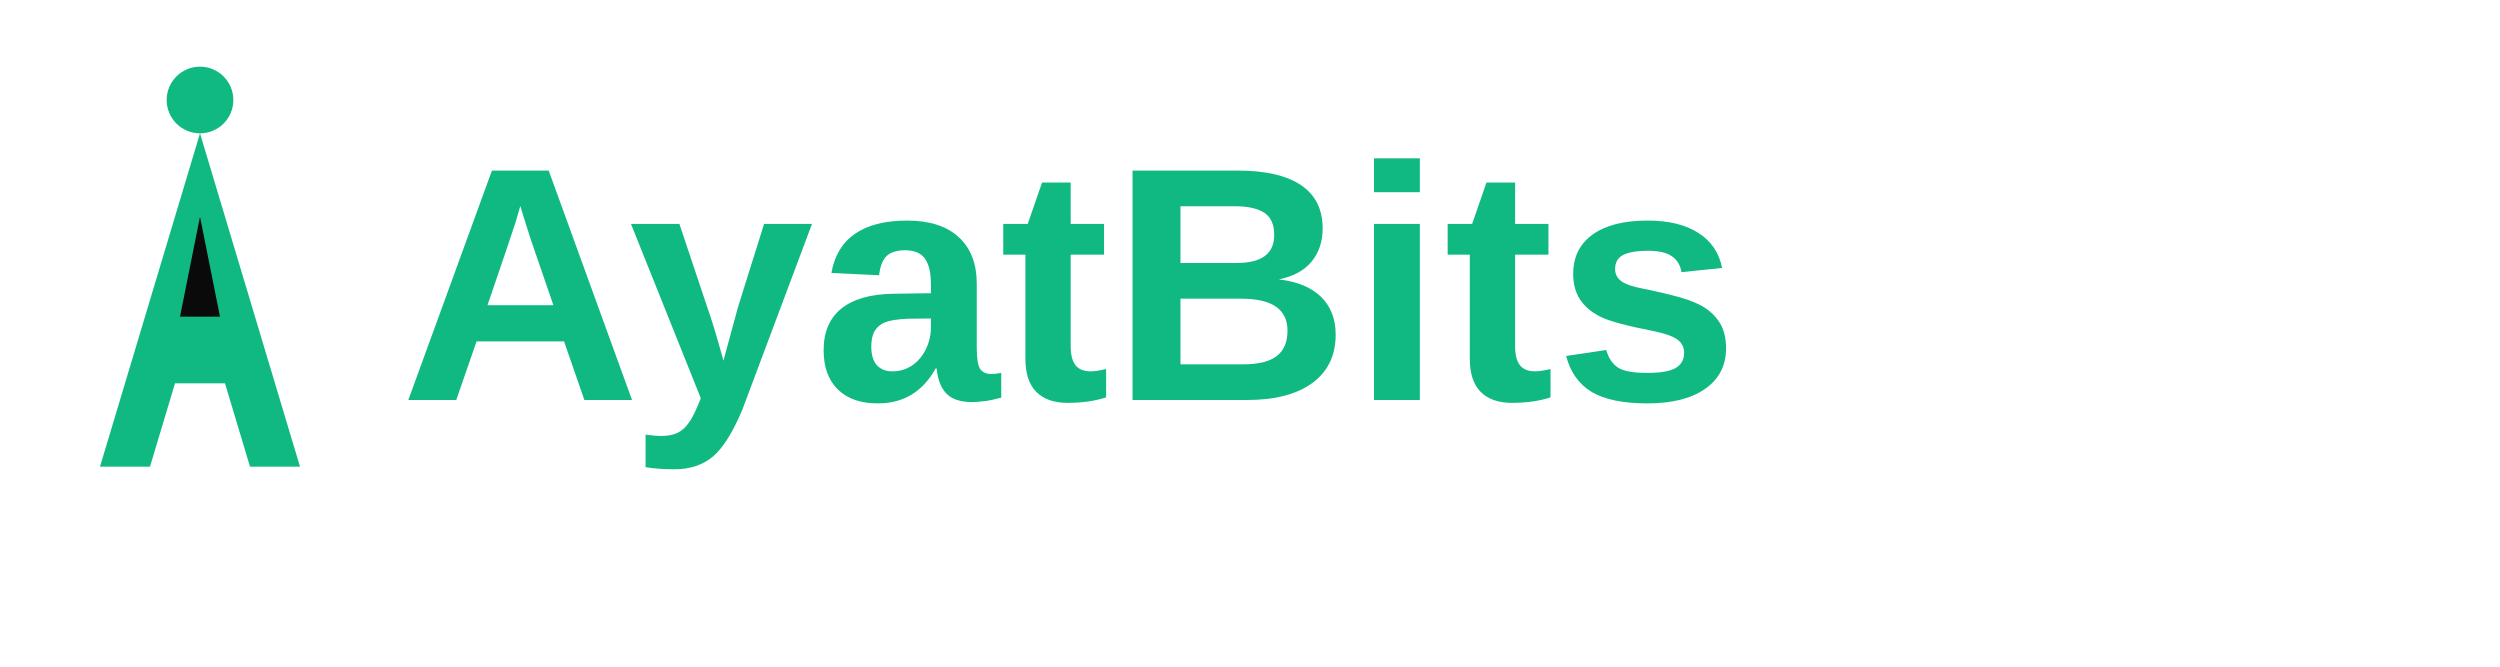
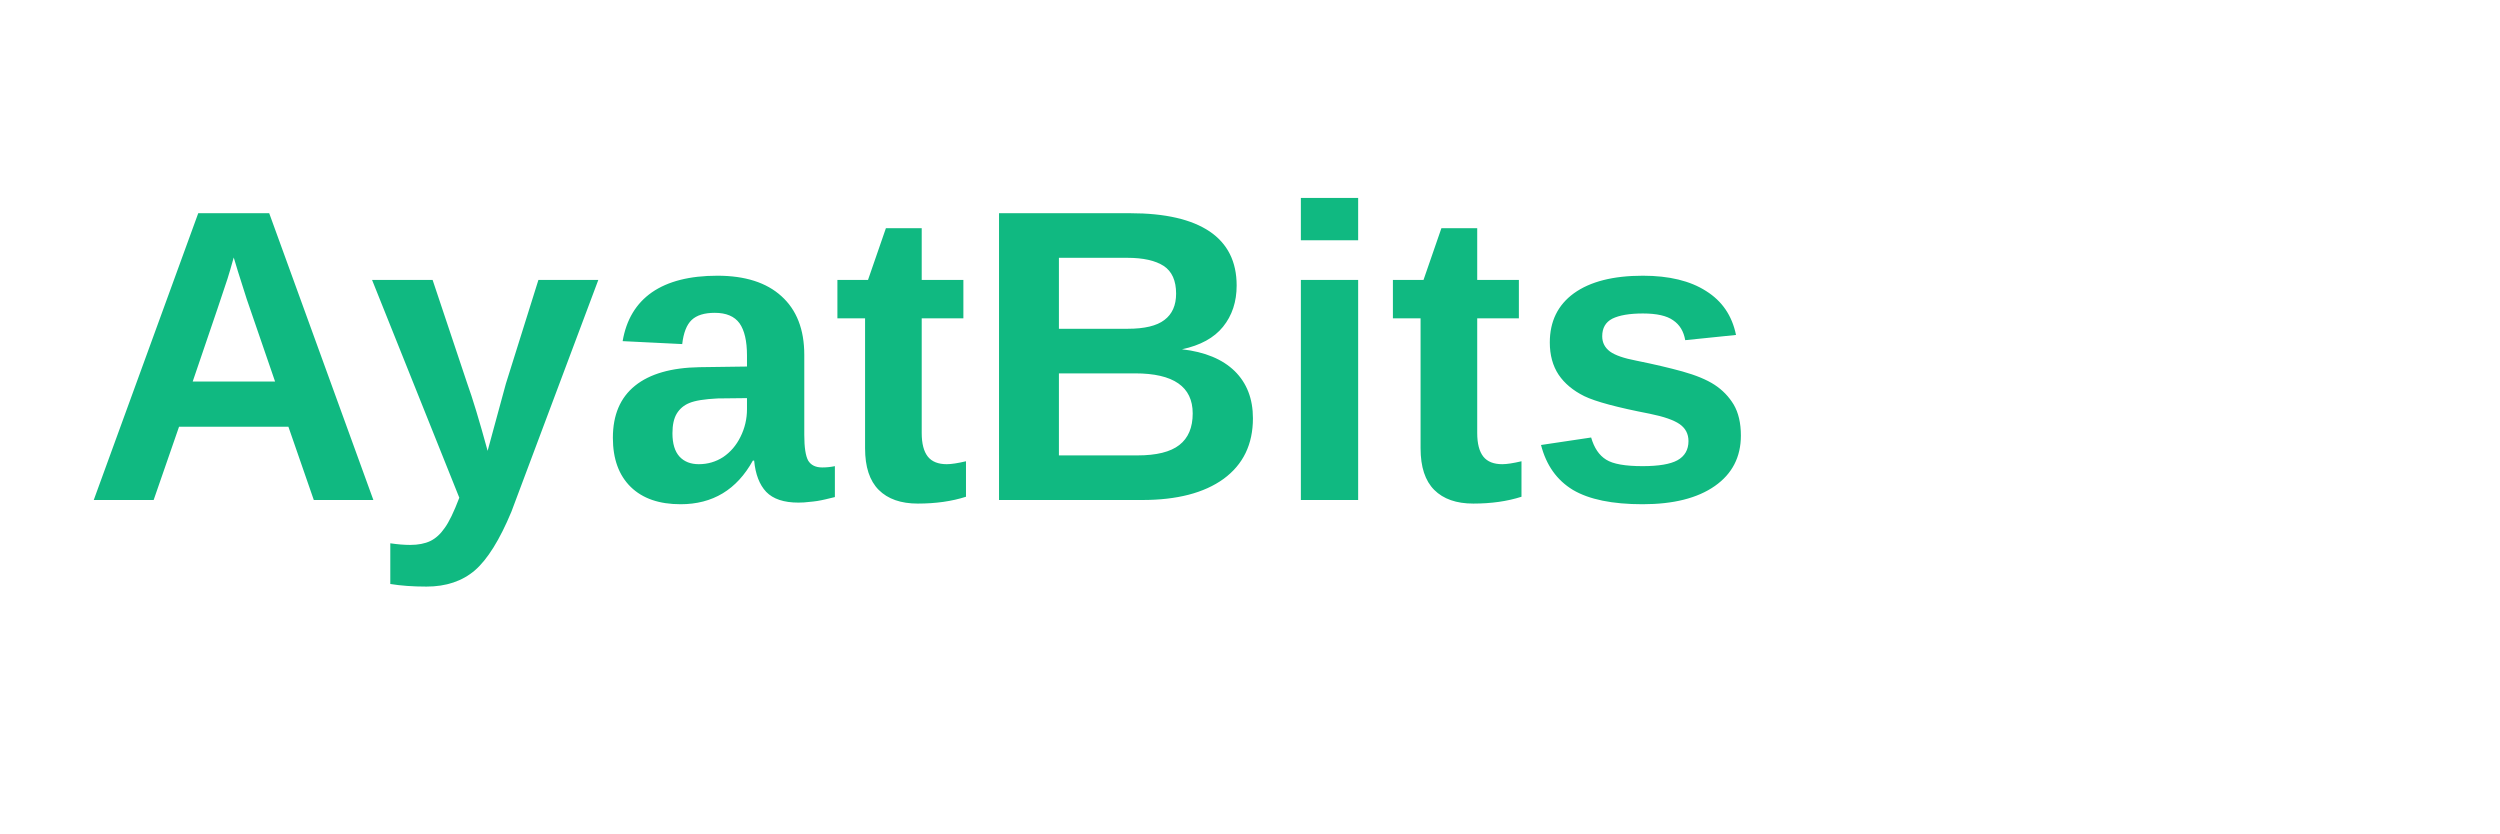
- <svg xmlns="http://www.w3.org/2000/svg" width="150" height="40" viewBox="0 0 150 40" fill="none">
-   <g>
-     <path d="M12 8L18 28H15L13.5 23H10.5L9 28H6L12 8Z" fill="#10b981" />
-     <path d="M12 13L10.8 19H13.2L12 13Z" fill="#0a0a0a" />
-     <circle cx="12" cy="6" r="2" fill="#10b981" />
-   </g>
-   <text x="24" y="24" font-family="Arial, sans-serif" font-size="20" font-weight="700" fill="#10b981">
+ <svg xmlns="http://www.w3.org/2000/svg" width="120" height="40" viewBox="0 0 120 40" fill="none">
+   <text x="4" y="24" font-family="Arial, sans-serif" font-size="20" font-weight="700" fill="#10b981">
    AyatBits
  </text>
</svg>
